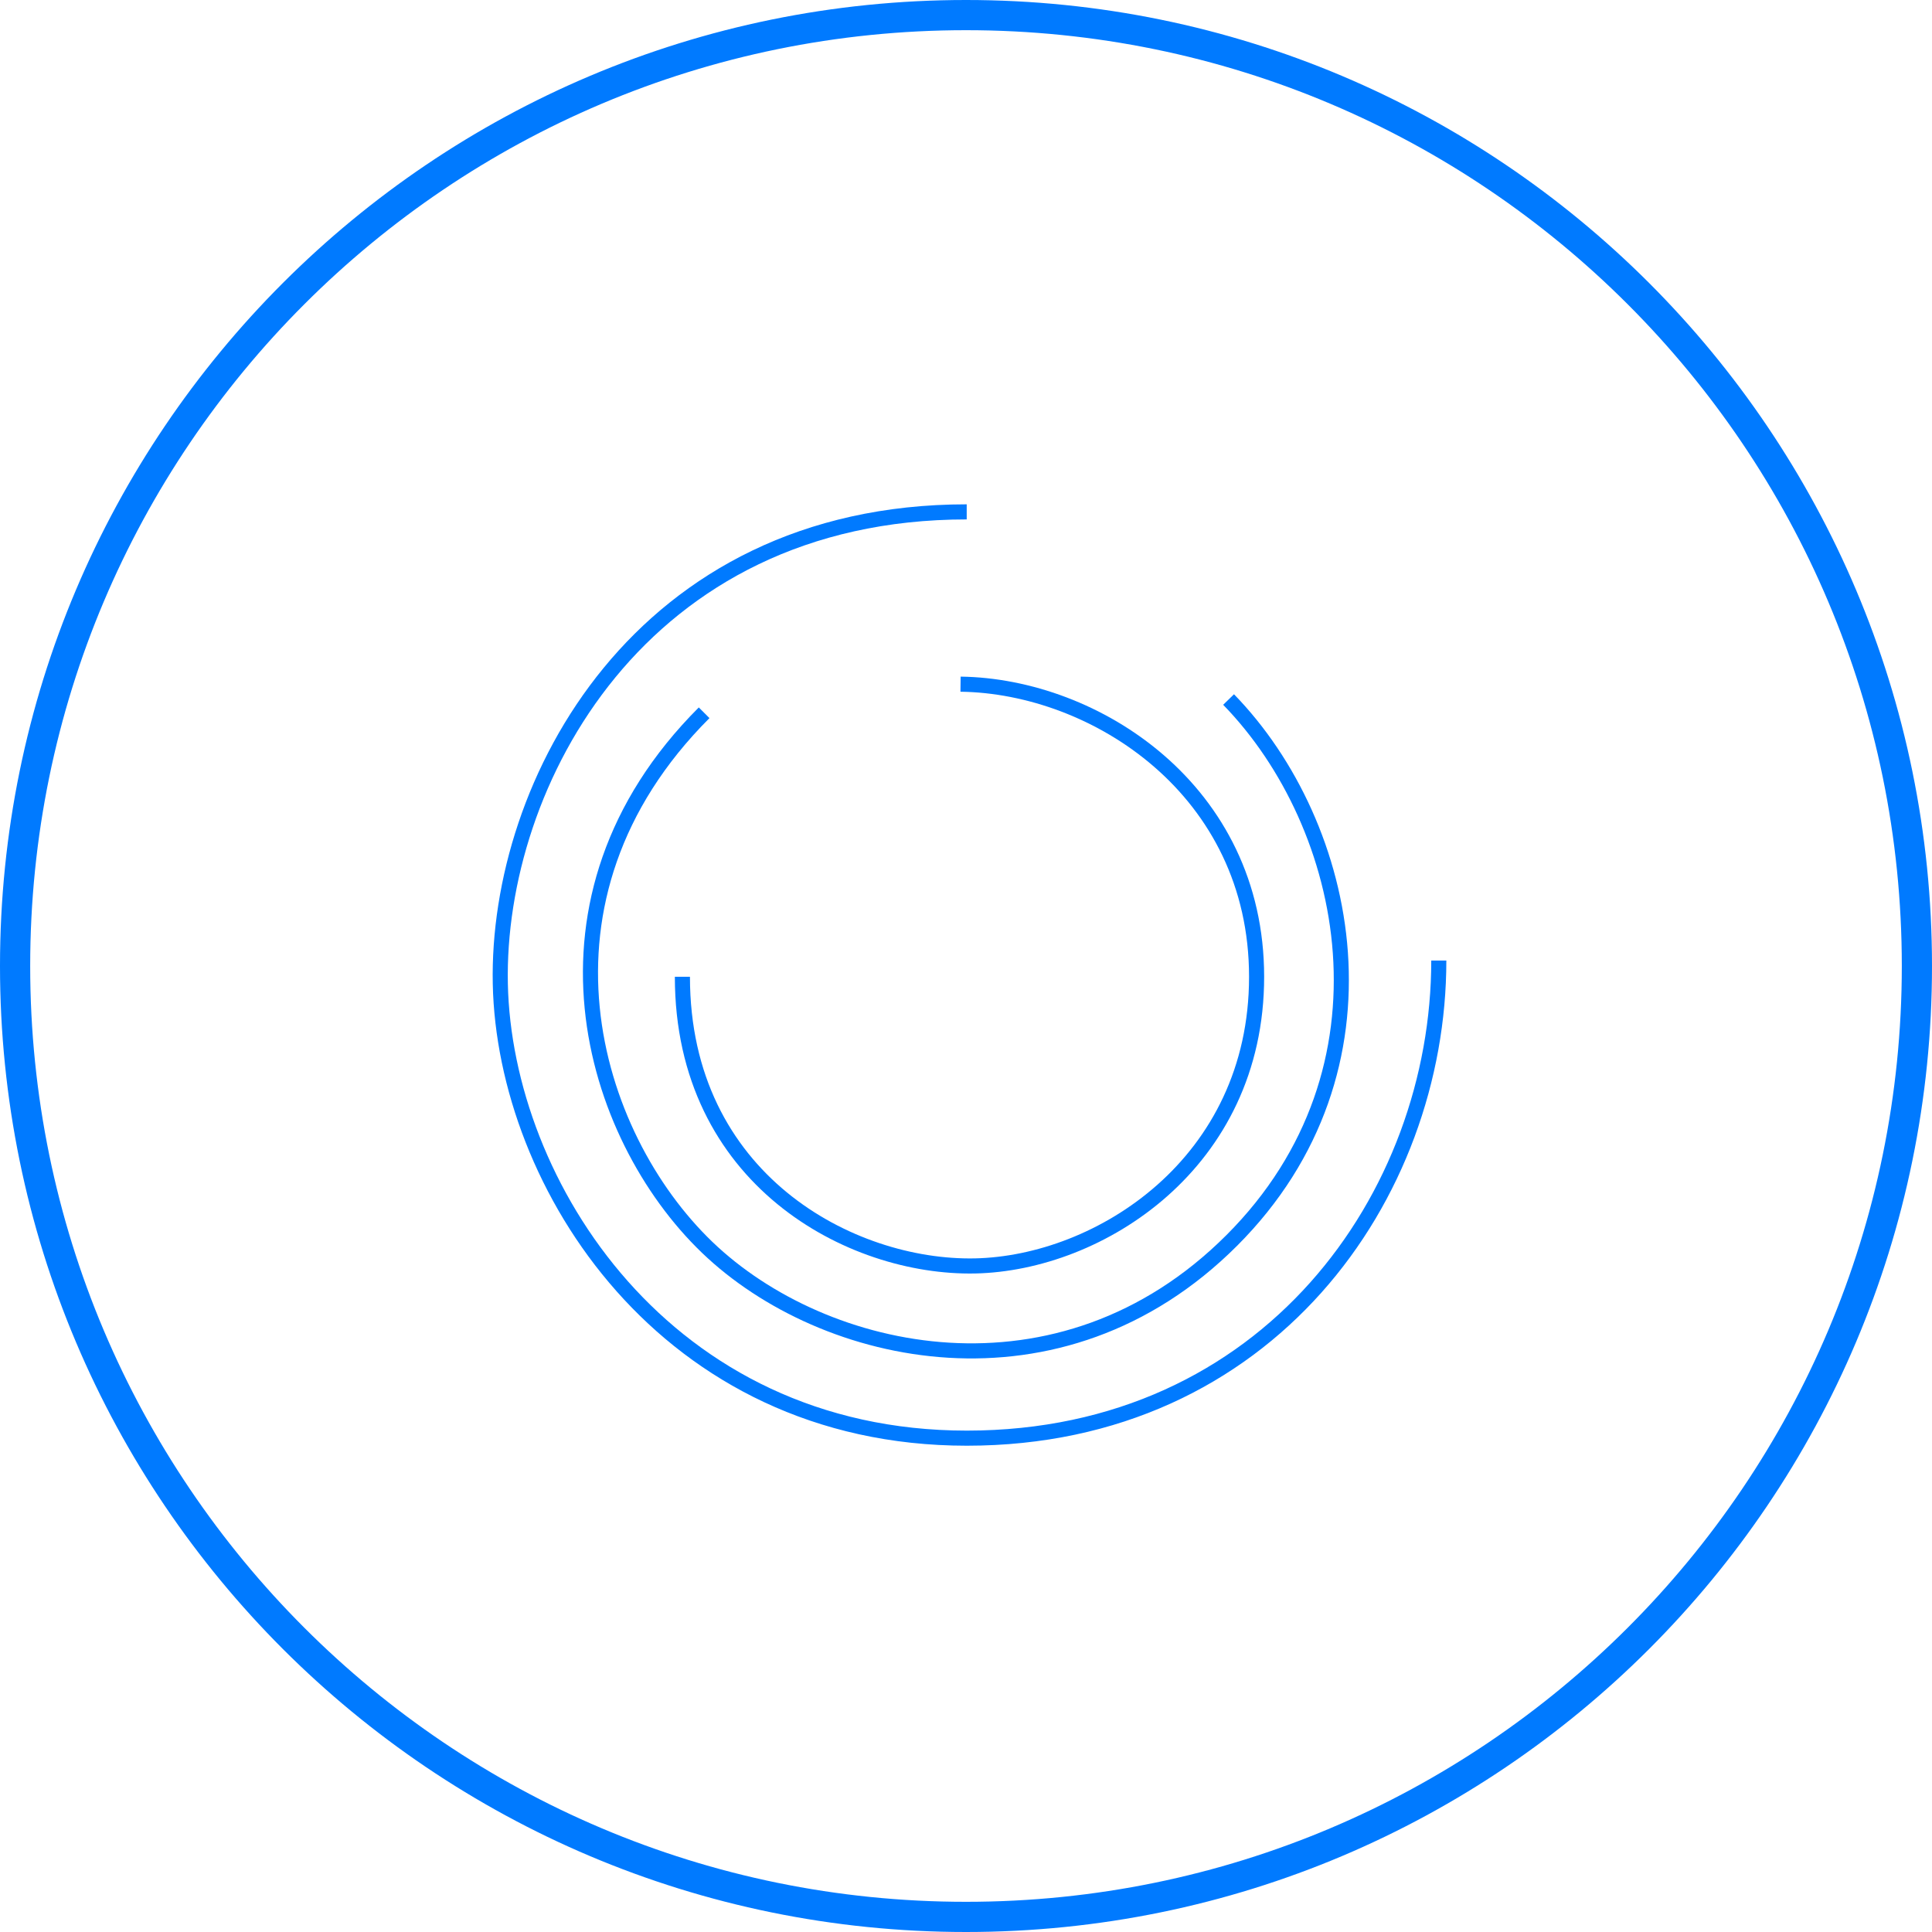
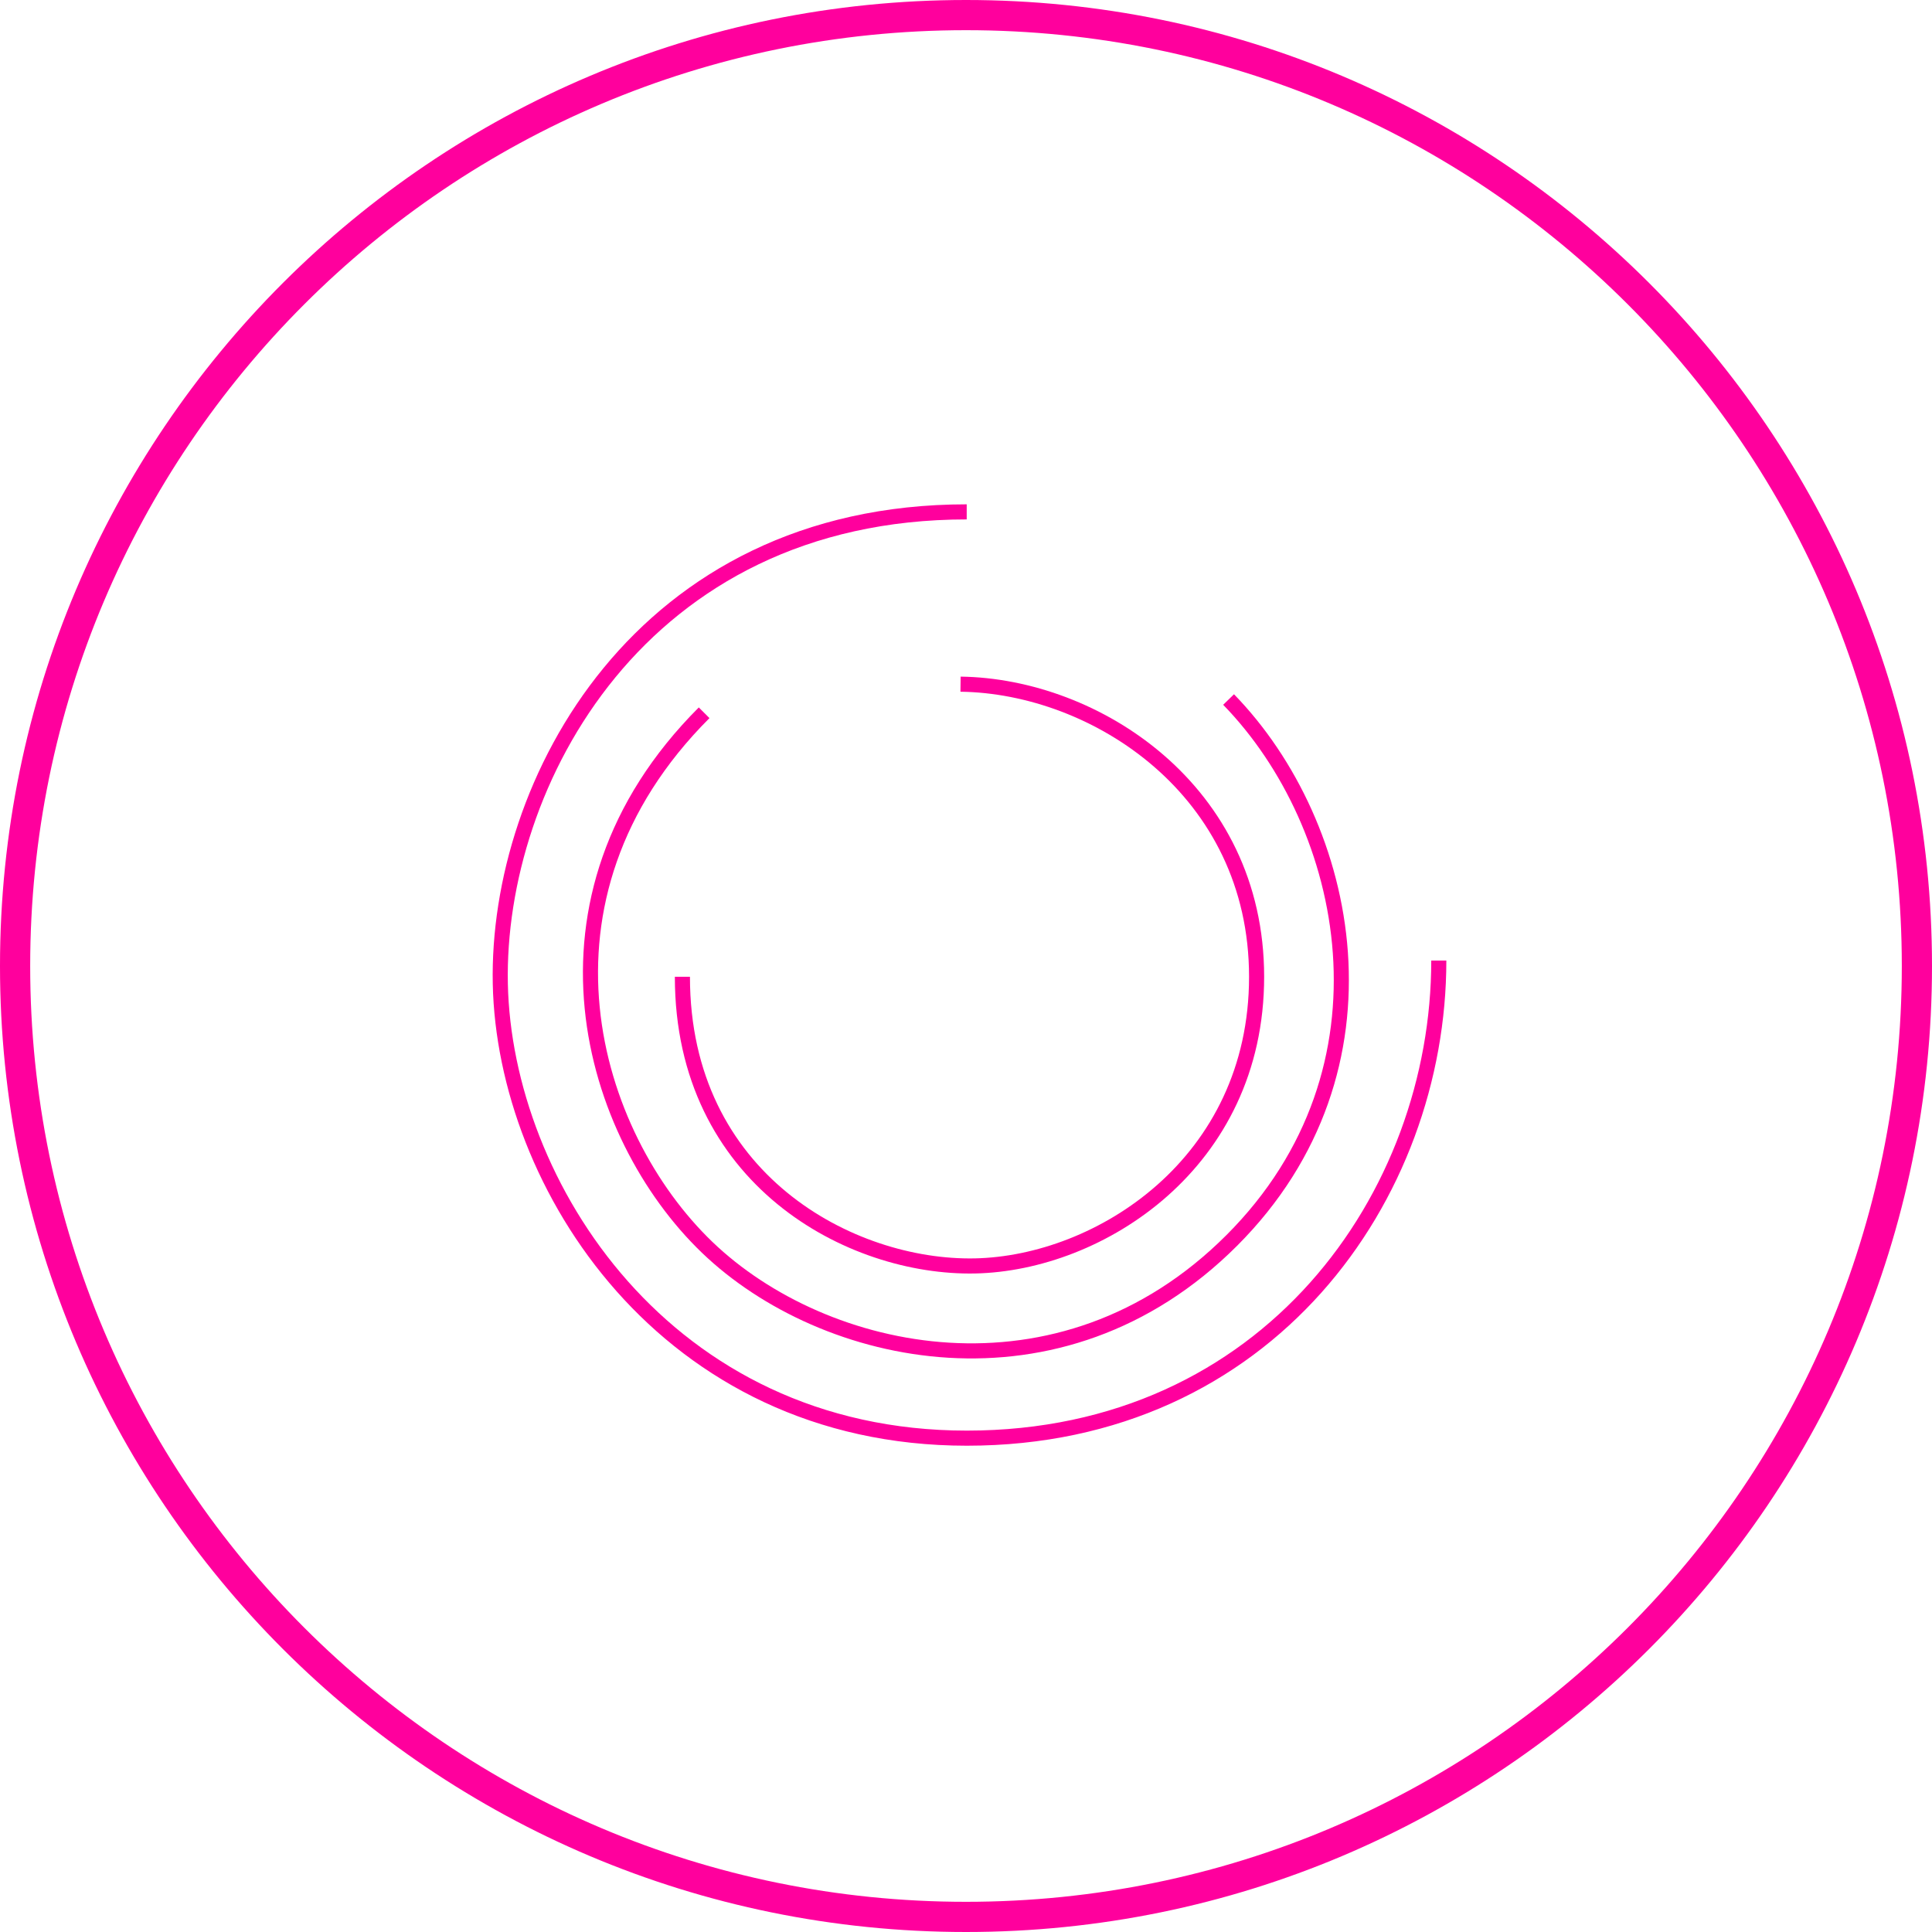
<svg xmlns="http://www.w3.org/2000/svg" viewBox="2996 736 128 128">
  <defs>
    <style>
      .cls-1, .cls-2, .cls-4 {
        fill: none;
      }

      .cls-1, .cls-2 {
-         stroke: #007AFF;
+         stroke: #FF009D;
      }

      .cls-1 {
        stroke-width: 2px;
      }

      .cls-3 {
        stroke: none;
      }
    </style>
  </defs>
  <g id="Group_12" data-name="Group 12" transform="translate(2019)">
    <g id="Ellipse_49" data-name="Ellipse 49" class="cls-1" transform="translate(977 736)">
      <circle class="cls-3" cx="64" cy="64" r="64" />
      <circle class="cls-4" cx="64" cy="64" r="63" />
    </g>
    <path id="Path_35" data-name="Path 35" class="cls-2" d="M3076.114,762.083c-21.636,0-31.174,17.984-30.9,31.269s10.951,30.1,30.908,30.1,31.269-16.053,31.269-31.643" transform="translate(-2035.067 7.83)" />
    <path id="Path_36" data-name="Path 36" class="cls-2" d="M24.9,0C7.468,0-.215,14.486,0,25.188s8.821,24.25,24.9,24.25S49.938,35.551,50.09,23.949" transform="translate(1006.043 800.83) rotate(-45)" />
    <path id="Path_37" data-name="Path 37" class="cls-2" d="M19.157,0C5.746,0-.166,11.147,0,19.382s6.788,18.66,19.158,18.66S38.426,27.356,38.543,18.428" transform="translate(1022.211 819.871) rotate(-90)" />
  </g>
</svg>
